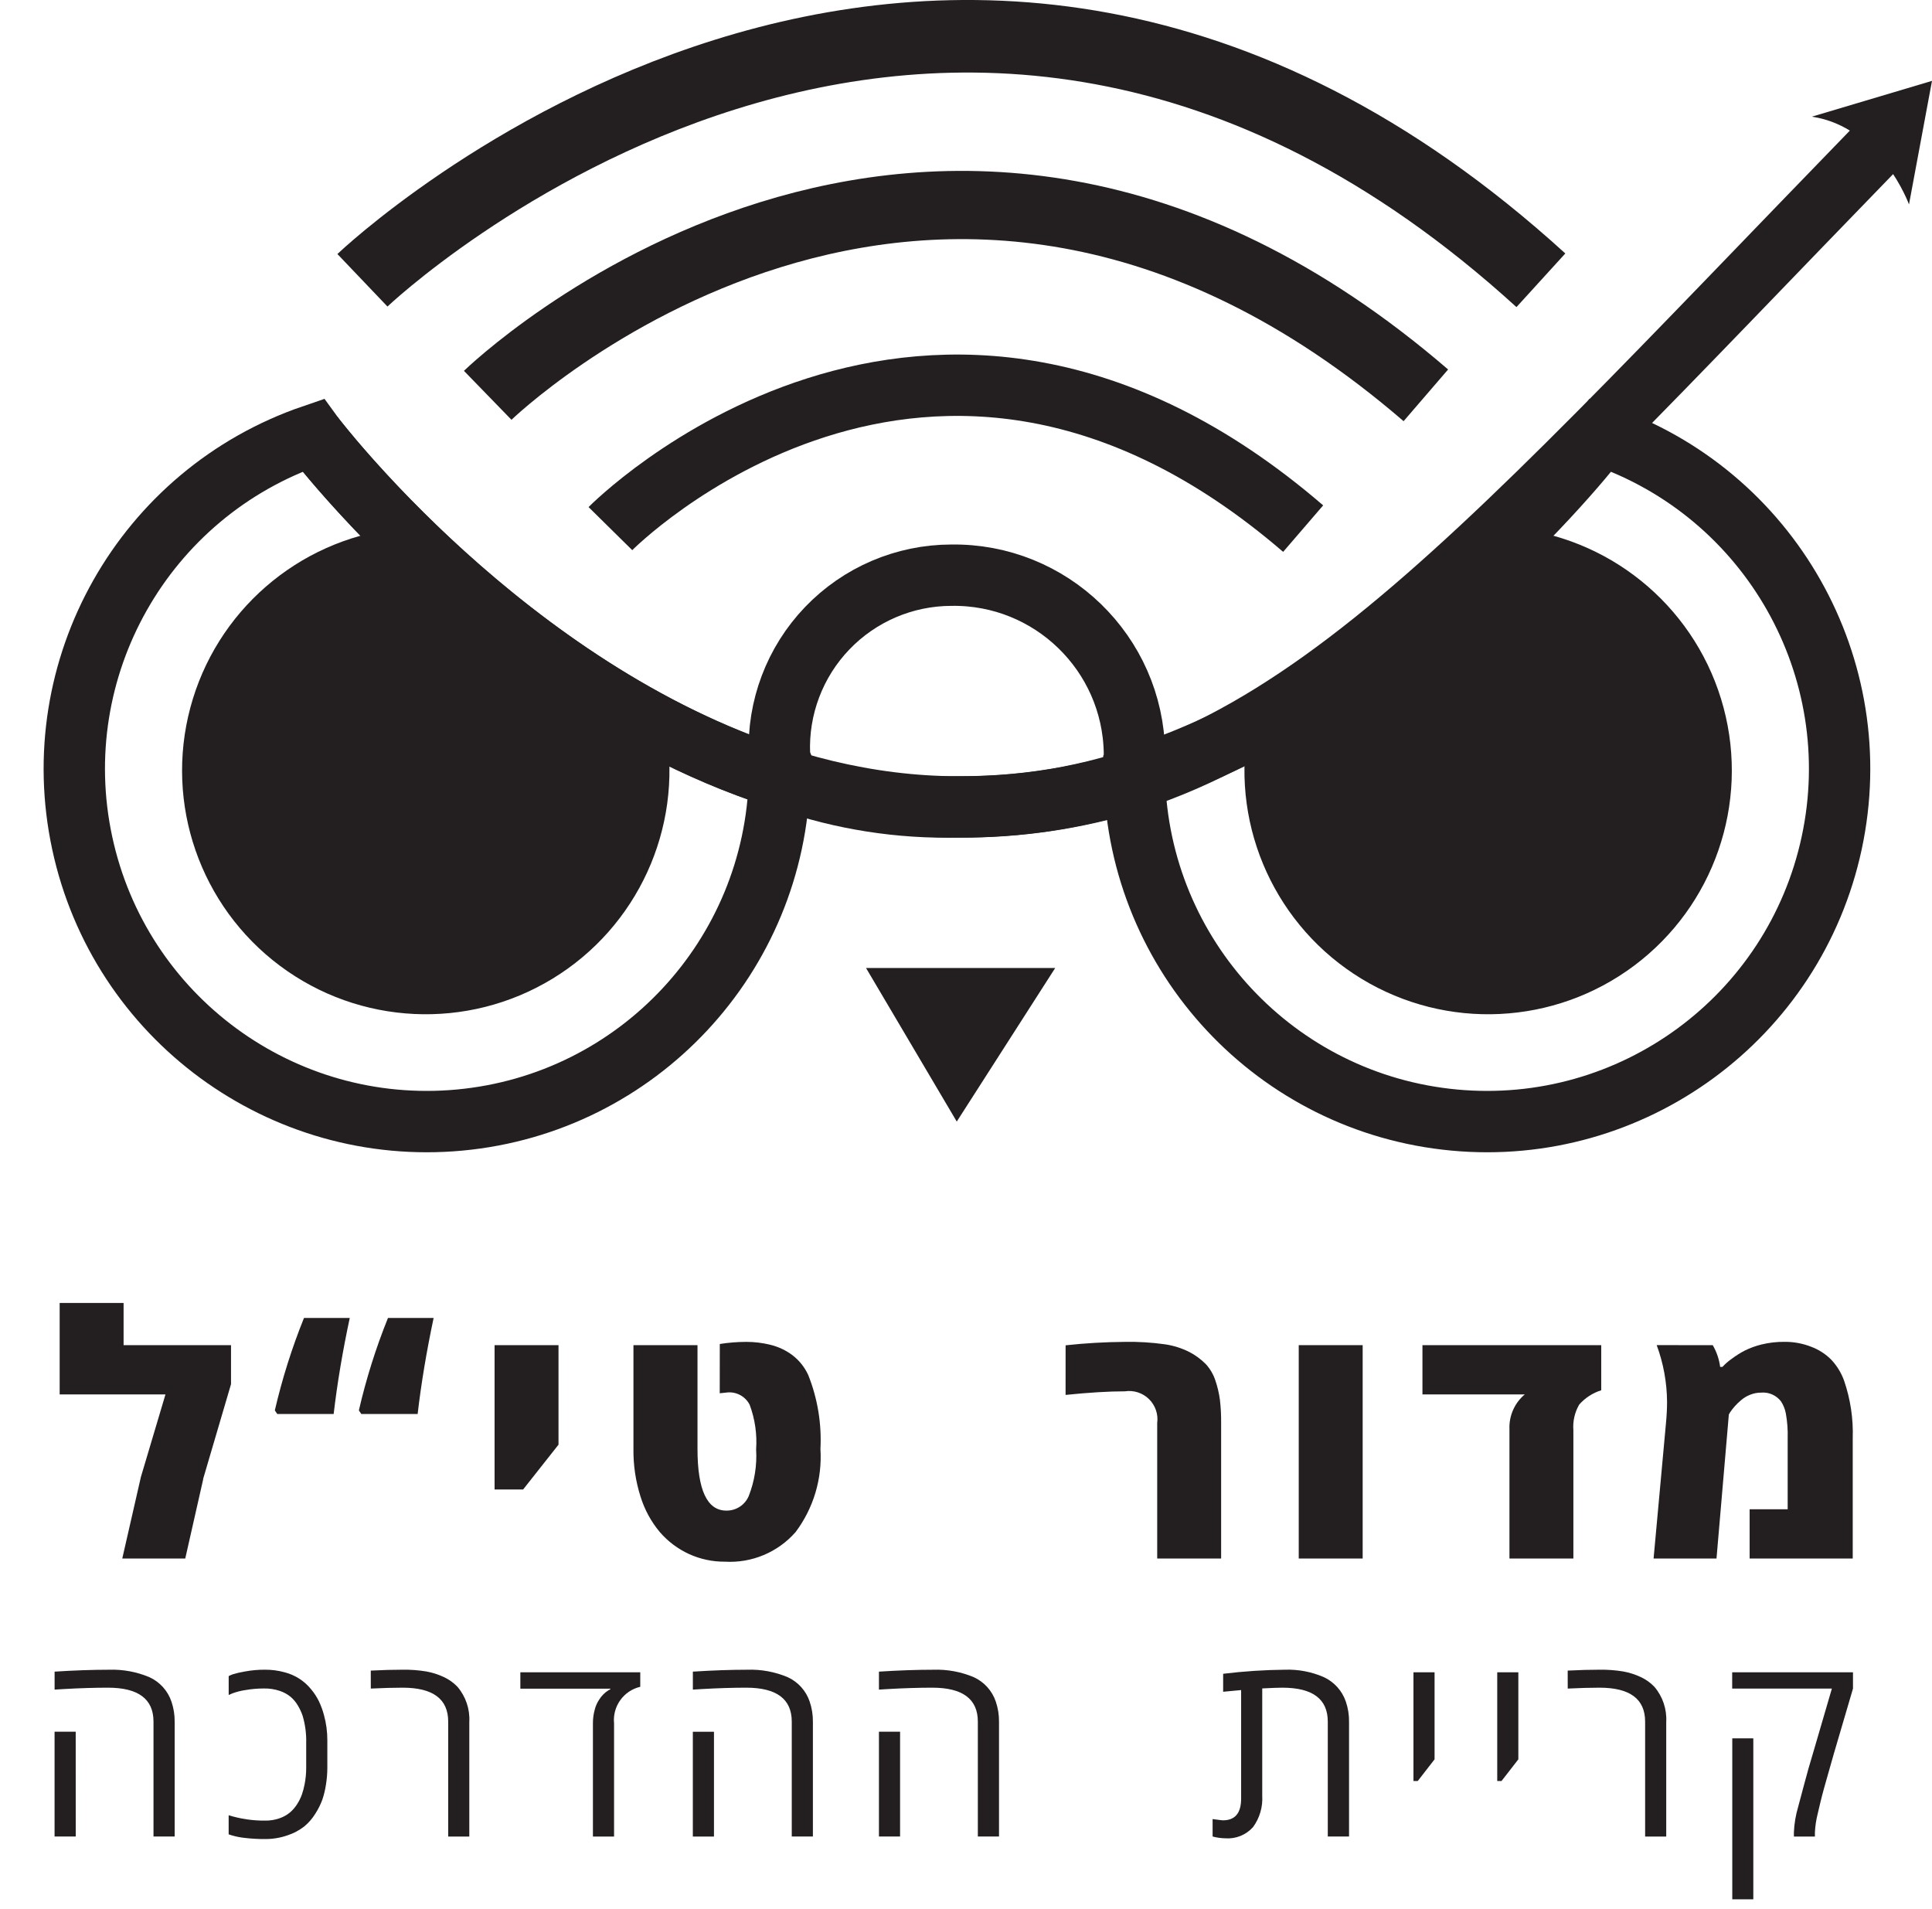
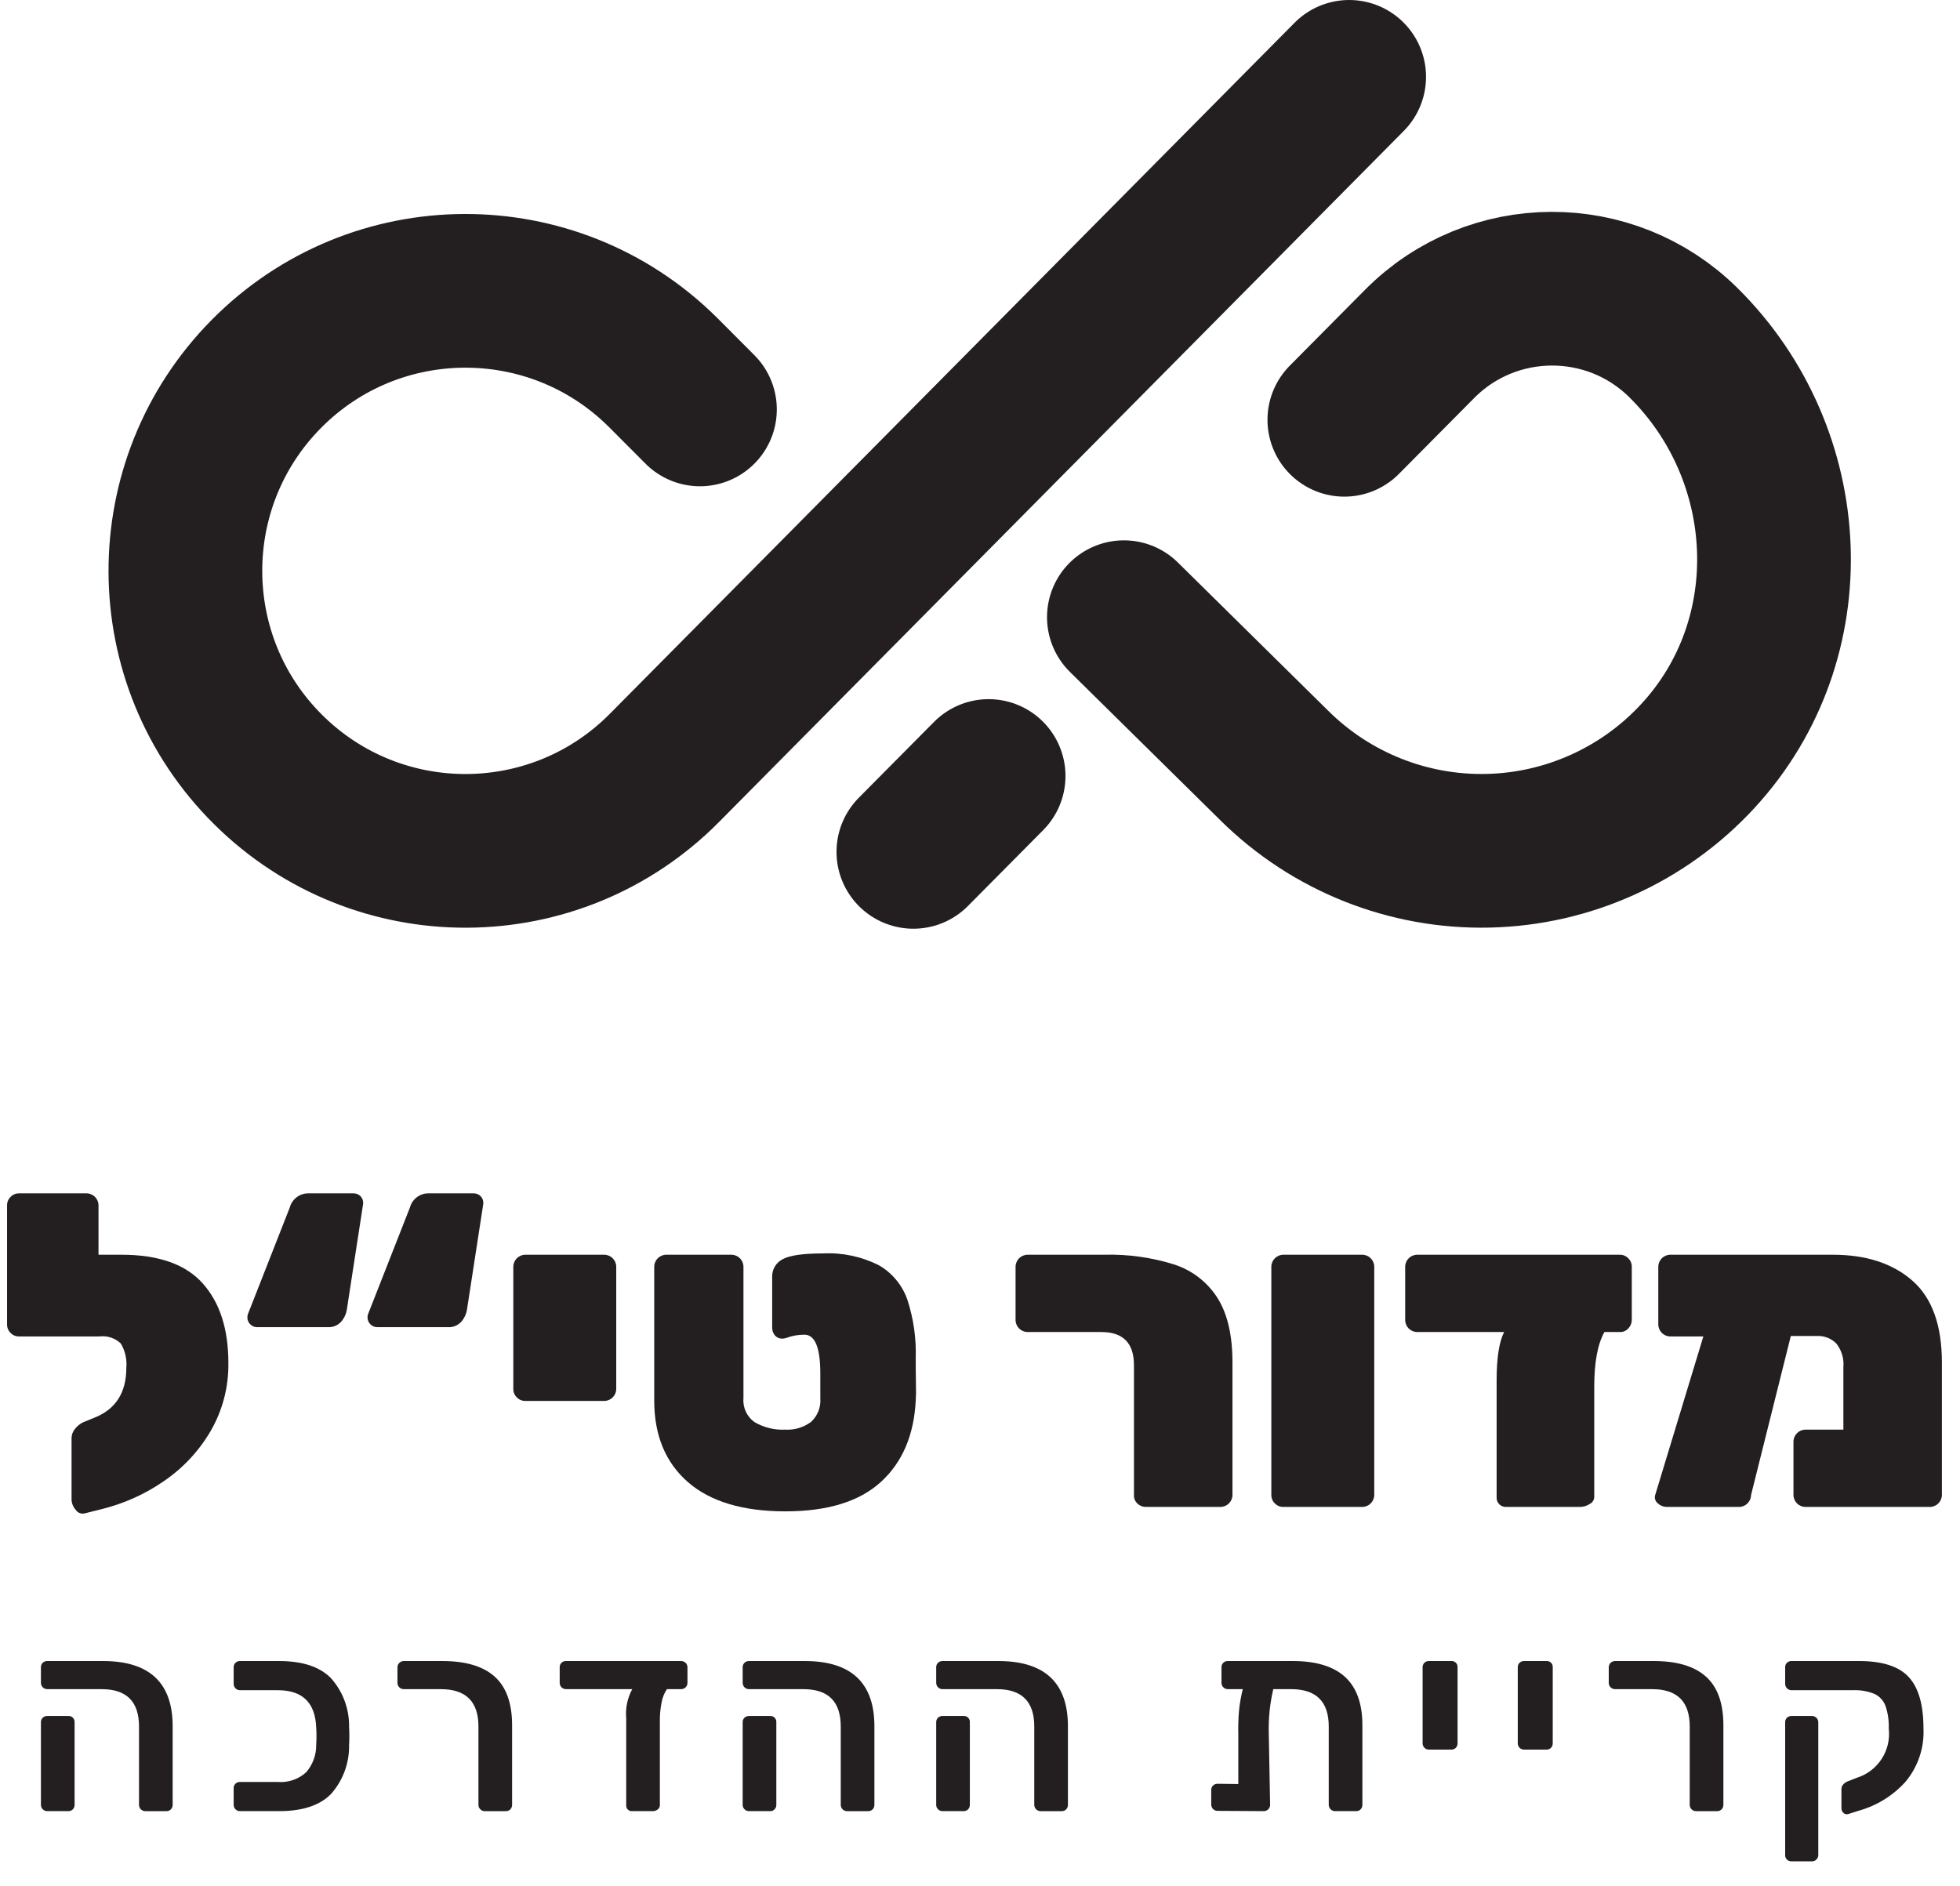
- <svg xmlns="http://www.w3.org/2000/svg" id="f30d6092-6620-49ae-ba37-7a235350c207" data-name="Layer 1" viewBox="0 0 62.982 62.221">
+ <svg xmlns="http://www.w3.org/2000/svg" viewBox="0 0 266.216 256.106">
  <defs>
-     <style>.aaf994b7-1c0c-4943-bcef-6d7a47dd8bd8{fill:#231f20;}.a7aaa4e7-98fe-48a4-aacd-f60a34f8a8d4,.b0e1d2c5-a27b-41d7-bd63-9672bf7bc71e,.bf36ad89-fc00-446b-8edb-0a02b443eedf{fill:none;stroke:#231f20;stroke-miterlimit:10;}.b0e1d2c5-a27b-41d7-bd63-9672bf7bc71e{stroke-width:2px;}.bf36ad89-fc00-446b-8edb-0a02b443eedf{stroke-width:2.224px;}.a7aaa4e7-98fe-48a4-aacd-f60a34f8a8d4{stroke-width:2.365px;}</style>
+     <style>.a{fill:#231f20;}.b{fill:none;stroke:#231f20;stroke-linecap:round;stroke-linejoin:round;stroke-width:20.879px;}</style>
  </defs>
-   <path class="aaf994b7-1c0c-4943-bcef-6d7a47dd8bd8" d="M12.921,17.231a7.944,7.944,0,1,0,8.795,6.582A35.915,35.915,0,0,1,12.921,17.231Z" />
-   <path class="b0e1d2c5-a27b-41d7-bd63-9672bf7bc71e" d="M10.201,14.187A11.495,11.495,0,1,0,25.41,25.349C16.507,22.501,10.227,14.223,10.201,14.187Z" />
-   <path class="aaf994b7-1c0c-4943-bcef-6d7a47dd8bd8" d="M49.471,17.231a7.944,7.944,0,1,1-8.795,6.582A35.915,35.915,0,0,0,49.471,17.231Z" />
-   <path class="b0e1d2c5-a27b-41d7-bd63-9672bf7bc71e" d="M52.191,14.187A11.495,11.495,0,1,1,36.982,25.349C45.885,22.501,52.165,14.223,52.191,14.187Z" />
-   <path class="b0e1d2c5-a27b-41d7-bd63-9672bf7bc71e" d="M10.199,14.185S19.346,26.286,31.232,26.303c10.083.014,16-7.153,30.083-21.653" />
-   <path class="b0e1d2c5-a27b-41d7-bd63-9672bf7bc71e" d="M31.009,18.749a5.615,5.615,0,0,0-5.599,5.845c0,.239.234.608.263.839a15.765,15.765,0,0,0,5.559.869,18.575,18.575,0,0,0,5.666-.833,5.606,5.606,0,0,0,.084-.929A5.884,5.884,0,0,0,31.009,18.749Z" />
-   <path class="b0e1d2c5-a27b-41d7-bd63-9672bf7bc71e" d="M19.899,17.231s10.369-10.516,22.583,0" />
-   <path class="bf36ad89-fc00-446b-8edb-0a02b443eedf" d="M15.899,12.886s14.375-13.958,30.583,0" />
-   <path class="a7aaa4e7-98fe-48a4-aacd-f60a34f8a8d4" d="M11.815,9.136s18.771-17.896,38.417,0" />
-   <polygon class="aaf994b7-1c0c-4943-bcef-6d7a47dd8bd8" points="28.232 31.553 34.399 31.553 31.19 36.559 28.232 31.553" />
-   <path class="aaf994b7-1c0c-4943-bcef-6d7a47dd8bd8" d="M59.065,3.803,62.982,2.636l-.75,4.028S61.315,4.136,59.065,3.803Z" />
-   <path class="aaf994b7-1c0c-4943-bcef-6d7a47dd8bd8" d="M5.59,55.468a1.98,1.98,0,0,1,.104.66v3.735H5.004V56.119q0-1.107-1.485-1.107-.656,0-1.448.045l-.291.018v-.586q.967-.062,1.77-.062a3.119,3.119,0,0,1,1.321.243A1.35,1.35,0,0,1,5.59,55.468ZM2.469,59.863H1.779v-3.416h.689Z" />
-   <path class="aaf994b7-1c0c-4943-bcef-6d7a47dd8bd8" d="M7.98,54.485a3.469,3.469,0,0,1,.654-.059,2.347,2.347,0,0,1,.643.084,1.63,1.63,0,0,1,.865.554,1.947,1.947,0,0,1,.258.398,2.672,2.672,0,0,1,.16.438,3.056,3.056,0,0,1,.111.826v.909a3.461,3.461,0,0,1-.045.537,2.848,2.848,0,0,1-.119.494,2.34,2.34,0,0,1-.228.454,1.694,1.694,0,0,1-.365.419,1.801,1.801,0,0,1-.55.289,2.171,2.171,0,0,1-.719.118,5.339,5.339,0,0,1-.666-.037,2.382,2.382,0,0,1-.408-.079l-.117-.037v-.623a3.889,3.889,0,0,0,1.191.175,1.359,1.359,0,0,0,.459-.073,1.08,1.08,0,0,0,.34-.185,1.186,1.186,0,0,0,.239-.273,1.53,1.53,0,0,0,.157-.315,2.3,2.3,0,0,0,.088-.328,2.766,2.766,0,0,0,.054-.548v-.813a2.858,2.858,0,0,0-.116-.88,1.72,1.72,0,0,0-.151-.328,1.105,1.105,0,0,0-.239-.29,1.127,1.127,0,0,0-.354-.195,1.538,1.538,0,0,0-.523-.079,3.492,3.492,0,0,0-.6.052,2.087,2.087,0,0,0-.419.106l-.125.054V54.634a1.139,1.139,0,0,1,.133-.058A3.005,3.005,0,0,1,7.98,54.485Z" />
-   <path class="aaf994b7-1c0c-4943-bcef-6d7a47dd8bd8" d="M12.087,54.455q.58-.029,1.042-.029a4.374,4.374,0,0,1,.766.057,2.316,2.316,0,0,1,.57.181,1.457,1.457,0,0,1,.448.319,1.628,1.628,0,0,1,.386,1.146v3.735h-.688V56.119q0-1.107-1.486-1.107-.448,0-1.037.029Z" />
-   <path class="aaf994b7-1c0c-4943-bcef-6d7a47dd8bd8" d="M20.872,54.51v.473a1.114,1.114,0,0,0-.854,1.195v3.686h-.689V56.178a1.636,1.636,0,0,1,.059-.45,1.045,1.045,0,0,1,.141-.321.969.969,0,0,1,.308-.312l.058-.029V55.045H16.963v-.535Z" />
-   <path class="aaf994b7-1c0c-4943-bcef-6d7a47dd8bd8" d="M26.396,55.468a1.98,1.98,0,0,1,.104.66v3.735h-.689V56.119q0-1.107-1.485-1.107-.656,0-1.448.045l-.291.018v-.586q.967-.062,1.771-.062a3.119,3.119,0,0,1,1.321.243A1.35,1.35,0,0,1,26.396,55.468Zm-3.121,4.396h-.689v-3.416h.689Z" />
-   <path class="aaf994b7-1c0c-4943-bcef-6d7a47dd8bd8" d="M32.463,55.468a1.98,1.98,0,0,1,.104.66v3.735H31.877V56.119q0-1.107-1.485-1.107-.656,0-1.448.045l-.291.018v-.586q.967-.062,1.771-.062a3.119,3.119,0,0,1,1.321.243A1.35,1.35,0,0,1,32.463,55.468ZM29.342,59.863h-.689v-3.416h.689Z" />
-   <path class="aaf994b7-1c0c-4943-bcef-6d7a47dd8bd8" d="M39.944,59.922a1.712,1.712,0,0,1-.414-.059V59.295c.201.027.313.041.336.041q.593,0,.594-.705V55.09l-.586.055v-.586a18.228,18.228,0,0,1,2.025-.133,2.92,2.92,0,0,1,1.245.237,1.363,1.363,0,0,1,.73.805,1.955,1.955,0,0,1,.104.66v3.735h-.693V56.119q0-1.107-1.482-1.107-.182,0-.655.024v3.499a1.572,1.572,0,0,1-.299,1.021A1.102,1.102,0,0,1,39.944,59.922Z" />
-   <path class="aaf994b7-1c0c-4943-bcef-6d7a47dd8bd8" d="M46.078,58.054v-3.544h.688v2.838l-.548.706Z" />
-   <path class="aaf994b7-1c0c-4943-bcef-6d7a47dd8bd8" d="M48.809,58.054v-3.544h.688v2.838l-.548.706Z" />
-   <path class="aaf994b7-1c0c-4943-bcef-6d7a47dd8bd8" d="M51.106,54.455q.58-.029,1.042-.029a4.374,4.374,0,0,1,.766.057,2.316,2.316,0,0,1,.57.181,1.457,1.457,0,0,1,.448.319,1.628,1.628,0,0,1,.386,1.146v3.735h-.688V56.119q0-1.107-1.486-1.107-.448,0-1.037.029Z" />
-   <path class="aaf994b7-1c0c-4943-bcef-6d7a47dd8bd8" d="M59.165,59.723v.141h-.685v-.141a3.432,3.432,0,0,1,.138-.824q.136-.521.199-.745.12-.461.307-1.079l.594-2.033h-3.25v-.531h3.938v.531l-.622,2.116c-.072.255-.132.464-.179.629-.047.164-.094.332-.142.502-.047.17-.085.317-.115.442-.031.124-.062.254-.092.39A3.103,3.103,0,0,0,59.165,59.723Zm-2.008,2.187h-.686v-5.246h.686Z" />
-   <path class="aaf994b7-1c0c-4943-bcef-6d7a47dd8bd8" d="M4.029,43.847h3.502v1.272L6.619,48.218l.006-.005-.586,2.589H3.986l.607-2.658.801-2.691H1.945V42.472h2.084Z" />
-   <path class="aaf994b7-1c0c-4943-bcef-6d7a47dd8bd8" d="M9.91,42.96h1.492q-.349,1.627-.525,3.131H9.039L8.959,45.974A20.342,20.342,0,0,1,9.91,42.96Zm2.738,0h1.488q-.349,1.649-.521,3.131H11.779l-.08-.117A20.156,20.156,0,0,1,12.648,42.96Z" />
-   <path class="aaf994b7-1c0c-4943-bcef-6d7a47dd8bd8" d="M16.123,48.552V43.847h2.084V47.091l-1.154,1.461Z" />
-   <path class="aaf994b7-1c0c-4943-bcef-6d7a47dd8bd8" d="M23.465,43.809a5.594,5.594,0,0,1,.861-.069,3.25,3.25,0,0,1,.803.099,1.969,1.969,0,0,1,.709.339,1.715,1.715,0,0,1,.51.642,5.714,5.714,0,0,1,.398,2.411,4.088,4.088,0,0,1-.811,2.71,2.845,2.845,0,0,1-2.305.964,2.774,2.774,0,0,1-1.168-.249,2.812,2.812,0,0,1-.949-.712,3.345,3.345,0,0,1-.633-1.163,4.917,4.917,0,0,1-.23-1.55V43.847h2.088v3.383q0,2.01.941,2.01a.78.78,0,0,0,.73-.476,3.573,3.573,0,0,0,.24-1.521,3.469,3.469,0,0,0-.209-1.45.74.74,0,0,0-.719-.405l-.258.027Z" />
-   <path class="aaf994b7-1c0c-4943-bcef-6d7a47dd8bd8" d="M34.738,43.852a19.125,19.125,0,0,1,1.932-.112,8.278,8.278,0,0,1,1.311.08,2.608,2.608,0,0,1,.795.252,2.169,2.169,0,0,1,.527.387,1.461,1.461,0,0,1,.316.535,3.289,3.289,0,0,1,.15.639,6.059,6.059,0,0,1,.039.755v4.415h-2.084v-4.415a.922.922,0,0,0-1.053-1.036q-.794,0-1.934.117Z" />
-   <path class="aaf994b7-1c0c-4943-bcef-6d7a47dd8bd8" d="M44.422,50.802h-2.084V43.847h2.084Z" />
-   <path class="aaf994b7-1c0c-4943-bcef-6d7a47dd8bd8" d="M52.199,43.847v1.471a1.582,1.582,0,0,0-.717.465,1.436,1.436,0,0,0-.191.836v4.184H49.207V46.58a1.404,1.404,0,0,1,.5-1.128H46.371V43.847Z" />
-   <path class="aaf994b7-1c0c-4943-bcef-6d7a47dd8bd8" d="M55.834,43.847a1.897,1.897,0,0,1,.242.709h.074a1.873,1.873,0,0,1,.307-.267,3.088,3.088,0,0,1,.422-.266,2.718,2.718,0,0,1,.537-.196,3.033,3.033,0,0,1,.773-.088,2.308,2.308,0,0,1,.848.158,1.817,1.817,0,0,1,.664.427,1.973,1.973,0,0,1,.414.677,5.244,5.244,0,0,1,.283,1.885v3.916H57.037V49.196h1.24V46.886a3.926,3.926,0,0,0-.061-.821,1.089,1.089,0,0,0-.154-.382.736.736,0,0,0-.65-.289.951.951,0,0,0-.365.072,1.017,1.017,0,0,0-.295.18,1.885,1.885,0,0,0-.35.387l-.043.075L55.957,50.802H53.906l.402-4.394c.025-.258.037-.496.037-.714a5.421,5.421,0,0,0-.338-1.848Z" />
+   <path class="a" d="M27.54,174.351q3.479,3.901,3.479,10.8a17.948,17.948,0,0,1-2.369,9.181,21.125,21.125,0,0,1-6.301,6.81,25.598,25.598,0,0,1-8.55,3.87l-2.399.6a1.17,1.17,0,0,1-1.141-.539,2.159,2.159,0,0,1-.54-1.381v-8.34a1.985,1.985,0,0,1,.48-1.26,3.092,3.092,0,0,1,1.14-.9l1.62-.66q4.2-1.739,4.2-6.72a5.492,5.492,0,0,0-.75-3.3,3.55,3.55,0,0,0-2.91-.96H2.58a1.553,1.553,0,0,1-1.14-.479A1.554,1.554,0,0,1,.96,179.931v-16.2a1.554,1.554,0,0,1,.48-1.14,1.554,1.554,0,0,1,1.14-.48h9.18a1.639,1.639,0,0,1,1.62,1.62V170.451H16.5Q24.06,170.451,27.54,174.351Z" />
+   <path class="a" d="M33.99,179.901a1.263,1.263,0,0,1-.39-.93,1.333,1.333,0,0,1,.06-.42l5.7-14.521a2.604,2.604,0,0,1,2.58-1.92H48a1.297,1.297,0,0,1,.99.42,1.256,1.256,0,0,1,.33,1.02L47.101,177.951a3.292,3.292,0,0,1-.811,1.65,2.273,2.273,0,0,1-1.77.69H34.92A1.267,1.267,0,0,1,33.99,179.901Zm16.32,0a1.264,1.264,0,0,1-.391-.93,1.304,1.304,0,0,1,.061-.42l5.7-14.521a2.603,2.603,0,0,1,2.579-1.92h6.061a1.297,1.297,0,0,1,.99.42,1.256,1.256,0,0,1,.33,1.02L63.42,177.951a3.291,3.291,0,0,1-.81,1.65,2.274,2.274,0,0,1-1.771.69H51.24A1.266,1.266,0,0,1,50.311,179.901Z" />
+   <path class="a" d="M70.199,189.832a1.555,1.555,0,0,1-.479-1.141V172.072a1.639,1.639,0,0,1,1.62-1.621H82.079a1.639,1.639,0,0,1,1.62,1.621v16.619a1.637,1.637,0,0,1-1.62,1.62H71.34A1.555,1.555,0,0,1,70.199,189.832Z" />
+   <path class="a" d="M93.419,201.322q-4.56-3.99-4.56-11.07V172.072a1.641,1.641,0,0,1,1.62-1.621h8.88a1.641,1.641,0,0,1,1.62,1.621V189.951a3.574,3.574,0,0,0,1.56,3.271,7.515,7.515,0,0,0,4.08.99,5.377,5.377,0,0,0,3.54-1.05A3.942,3.942,0,0,0,111.419,189.951v-3.359q0-5.279-2.159-5.28a6.901,6.901,0,0,0-2.4.42,1.947,1.947,0,0,1-.6.12,1.291,1.291,0,0,1-.99-.42,1.605,1.605,0,0,1-.39-1.14v-6.78a2.606,2.606,0,0,1,1.439-2.46q1.44-.779,5.46-.78a15.199,15.199,0,0,1,7.561,1.59,8.699,8.699,0,0,1,3.899,4.681,23.329,23.329,0,0,1,1.141,7.95v1.439q0,.781.029,2.28a19.357,19.357,0,0,1-.029,2.04q-.36,7.08-4.74,11.07-4.381,3.99-12.96,3.989Q97.979,205.311,93.419,201.322Z" />
+   <path class="a" d="M154.499,204.262a1.457,1.457,0,0,1-.48-1.11V185.451q0-4.5-4.439-4.5H139.559a1.639,1.639,0,0,1-1.62-1.619v-7.26a1.641,1.641,0,0,1,1.62-1.621h10.38a29.2,29.2,0,0,1,9.63,1.351,10.943,10.943,0,0,1,5.82,4.56q2.01,3.211,2.01,8.73v18a1.639,1.639,0,0,1-1.62,1.62H155.639A1.609,1.609,0,0,1,154.499,204.262Z" />
+   <path class="a" d="M173.157,204.231a1.553,1.553,0,0,1-.479-1.14V172.072a1.639,1.639,0,0,1,1.62-1.621h10.739a1.639,1.639,0,0,1,1.62,1.621v31.02a1.639,1.639,0,0,1-1.62,1.62H174.298A1.552,1.552,0,0,1,173.157,204.231Z" />
+   <path class="a" d="M221.157,170.931a1.558,1.558,0,0,1,.48,1.141v7.26a1.642,1.642,0,0,1-.45,1.109,1.485,1.485,0,0,1-1.17.51H217.918q-1.381,2.461-1.381,7.44v15a1.108,1.108,0,0,1-.63.931,2.423,2.423,0,0,1-1.29.39H204.598a1.24,1.24,0,0,1-1.32-1.32V187.552q0-4.62,1.021-6.601H192.478a1.639,1.639,0,0,1-1.62-1.619v-7.26a1.641,1.641,0,0,1,1.62-1.621h27.54A1.561,1.561,0,0,1,221.157,170.931Z" />
+   <path class="a" d="M259.736,173.962q4.02,3.51,4.021,11.13v18a1.641,1.641,0,0,1-1.62,1.62H245.217a1.639,1.639,0,0,1-1.62-1.62v-7.26a1.637,1.637,0,0,1,1.62-1.62H250.377v-8.521a4.521,4.521,0,0,0-.96-3.18,3.454,3.454,0,0,0-2.641-1.02h-3.54l-5.399,21.6a1.641,1.641,0,0,1-1.62,1.62h-9.78a1.831,1.831,0,0,1-1.26-.48,1.055,1.055,0,0,1-.36-1.14l6.54-21.54h-4.5a1.639,1.639,0,0,1-1.62-1.62v-7.859a1.641,1.641,0,0,1,1.62-1.621h22.08Q255.716,170.451,259.736,173.962Z" />
+   <path class="a" d="M19.13,245.786a.83.83,0,0,1-.25-.607v-10.642q0-5.071-5.07-5.071H6.417a.854.854,0,0,1-.857-.857v-2.106a.81.81,0,0,1,.25-.625.859.859,0,0,1,.607-.232h7.571q9.463,0,9.463,8.856v10.678a.862.862,0,0,1-.231.607.812.812,0,0,1-.625.25H19.737A.826.826,0,0,1,19.13,245.786Zm-13.32,0a.826.826,0,0,1-.25-.607V233.965a.812.812,0,0,1,.25-.625.862.862,0,0,1,.607-.231H9.273a.799.799,0,0,1,.857.856v11.214a.859.859,0,0,1-.232.607.81.81,0,0,1-.625.25H6.417A.826.826,0,0,1,5.81,245.786Z" />
+   <path class="a" d="M31.987,245.786a.826.826,0,0,1-.25-.607v-2.25a.812.812,0,0,1,.25-.625.858.858,0,0,1,.606-.231h5.143a5.13,5.13,0,0,0,3.839-1.304,5.606,5.606,0,0,0,1.375-3.804c.023-.309.036-.69.036-1.143s-.013-.821-.036-1.107q-.179-5.106-5.214-5.106H32.594a.854.854,0,0,1-.856-.857v-2.249a.81.81,0,0,1,.25-.625.855.855,0,0,1,.606-.232H37.915q4.749,0,7.035,2.321a9.725,9.725,0,0,1,2.464,6.678q.035.464.036,1.179,0,.75-.036,1.214a9.726,9.726,0,0,1-2.464,6.679Q42.665,246.036,37.915,246.036H32.594A.822.822,0,0,1,31.987,245.786Z" />
+   <path class="a" d="M65.234,245.786a.826.826,0,0,1-.25-.607v-10.642q0-5.071-5.106-5.071h-5a.866.866,0,0,1-.643-.25.826.826,0,0,1-.25-.607v-2.106a.826.826,0,0,1,.25-.607.87.87,0,0,1,.643-.25H60.092q4.749,0,7.106,2.125,2.357,2.124,2.357,6.589v10.82a.863.863,0,0,1-.232.607.812.812,0,0,1-.625.25H65.842A.825.825,0,0,1,65.234,245.786Z" />
+   <path class="a" d="M93.125,225.894a.826.826,0,0,1,.25.607v2.106a.826.826,0,0,1-.25.607.869.869,0,0,1-.643.25H90.59a4.464,4.464,0,0,0-.715,1.749,11.941,11.941,0,0,0-.249,2.536v11.499a.693.693,0,0,1-.286.554.991.991,0,0,1-.643.232H85.84a.738.738,0,0,1-.785-.786V233.429a6.964,6.964,0,0,1,.821-3.964h-9a.854.854,0,0,1-.856-.857v-2.106a.81.81,0,0,1,.25-.625.855.855,0,0,1,.606-.232H92.482A.873.873,0,0,1,93.125,225.894Z" />
+   <path class="a" d="M114.444,245.786a.83.83,0,0,1-.25-.607v-10.642q0-5.071-5.07-5.071h-7.393a.854.854,0,0,1-.857-.857v-2.106a.81.81,0,0,1,.25-.625.859.859,0,0,1,.607-.232h7.571q9.463,0,9.463,8.856v10.678a.862.862,0,0,1-.231.607.812.812,0,0,1-.625.25h-2.857A.826.826,0,0,1,114.444,245.786Zm-13.32,0a.826.826,0,0,1-.25-.607V233.965a.812.812,0,0,1,.25-.625.862.862,0,0,1,.607-.231h2.856a.799.799,0,0,1,.857.856v11.214a.859.859,0,0,1-.232.607.81.81,0,0,1-.625.25h-2.856A.826.826,0,0,1,101.124,245.786Z" />
+   <path class="a" d="M140.729,245.786a.83.83,0,0,1-.25-.607v-10.642q0-5.071-5.07-5.071h-7.393a.854.854,0,0,1-.857-.857v-2.106a.81.81,0,0,1,.25-.625.859.859,0,0,1,.607-.232h7.571q9.463,0,9.463,8.856v10.678a.862.862,0,0,1-.231.607.812.812,0,0,1-.625.25h-2.857A.826.826,0,0,1,140.729,245.786Zm-13.32,0a.826.826,0,0,1-.25-.607V233.965a.812.812,0,0,1,.25-.625.862.862,0,0,1,.607-.231h2.856a.799.799,0,0,1,.857.856v11.214a.859.859,0,0,1-.232.607.81.81,0,0,1-.625.25h-2.856A.826.826,0,0,1,127.408,245.786Z" />
+   <path class="a" d="M182.689,227.804q2.357,2.162,2.356,6.554v10.82a.862.862,0,0,1-.231.607.812.812,0,0,1-.625.25H181.332a.854.854,0,0,1-.856-.857v-10.642q0-5.071-5.107-5.071h-2.428a24.731,24.731,0,0,0-.5,2.964,26.08,26.08,0,0,0-.107,3.178l.179,9.571a.854.854,0,0,1-.857.857l-6.285-.036a.854.854,0,0,1-.857-.857v-1.964a.812.812,0,0,1,.25-.625.862.862,0,0,1,.607-.231l2.821.035v-6.643a30.22,30.22,0,0,1,.089-3.231,20.168,20.168,0,0,1,.519-3.018h-2.036a.854.854,0,0,1-.857-.857v-2.106a.814.814,0,0,1,.25-.625.859.859,0,0,1,.607-.232H175.583Q180.332,225.644,182.689,227.804Z" />
+   <path class="a" d="M193.475,237.429a.826.826,0,0,1-.25-.607V226.502a.81.81,0,0,1,.25-.625.856.856,0,0,1,.606-.232h3.036a.799.799,0,0,1,.856.857v10.32a.862.862,0,0,1-.231.607.815.815,0,0,1-.625.25h-3.036A.828.828,0,0,1,193.475,237.429Z" />
+   <path class="a" d="M206.401,237.429a.826.826,0,0,1-.25-.607V226.502a.81.81,0,0,1,.25-.625.856.856,0,0,1,.606-.232H210.044a.799.799,0,0,1,.856.857v10.32a.862.862,0,0,1-.231.607.815.815,0,0,1-.625.25h-3.036A.828.828,0,0,1,206.401,237.429Z" />
+   <path class="a" d="M229.757,245.786a.826.826,0,0,1-.25-.607v-10.642q0-5.071-5.106-5.071h-5a.866.866,0,0,1-.643-.25.826.826,0,0,1-.25-.607v-2.106a.826.826,0,0,1,.25-.607.87.87,0,0,1,.643-.25h5.214q4.749,0,7.106,2.125,2.357,2.124,2.357,6.589v10.82a.863.863,0,0,1-.232.607.812.812,0,0,1-.625.25h-2.856A.825.825,0,0,1,229.757,245.786Z" />
+   <path class="a" d="M250.398,246.286a.813.813,0,0,1-.286-.644V243.036a.919.919,0,0,1,.214-.589,1.634,1.634,0,0,1,.607-.447l1.286-.5a6.249,6.249,0,0,0,4.32-6.678,8.608,8.608,0,0,0-.446-3.089,2.923,2.923,0,0,0-1.5-1.625,7.028,7.028,0,0,0-2.946-.5h-8.32a.854.854,0,0,1-.857-.857v-2.285a.768.768,0,0,1,.25-.589.859.859,0,0,1,.607-.232h9.178q4.749,0,6.75,2.178,2,2.18,1.999,6.964a10.509,10.509,0,0,1-2.464,7.286,13.391,13.391,0,0,1-6.285,3.893l-1.464.464A.642.642,0,0,1,250.398,246.286Zm-7.679,6.339a.812.812,0,0,1-.25-.625V233.965a.811.811,0,0,1,.25-.625.862.862,0,0,1,.607-.231h2.785a.854.854,0,0,1,.857.856v18.035a.854.854,0,0,1-.857.856h-2.785A.862.862,0,0,1,242.72,252.625Z" />
+   <path class="b" d="M152.651,83.844,173.098,104.011a39.96,39.96,0,0,0,57.518-1.317c14.693-15.925,13.441-40.882-1.951-56.131l0,0a25.357,25.357,0,0,0-35.85.158l-10.22,10.306" />
+   <path class="b" d="M95.069,55.618l-5.078-5.092a38.039,38.039,0,1,0,.251,53.794l93.008-93.881" />
+   <line class="b" x1="134.279" y1="105.417" x2="124.058" y2="115.723" />
</svg>
